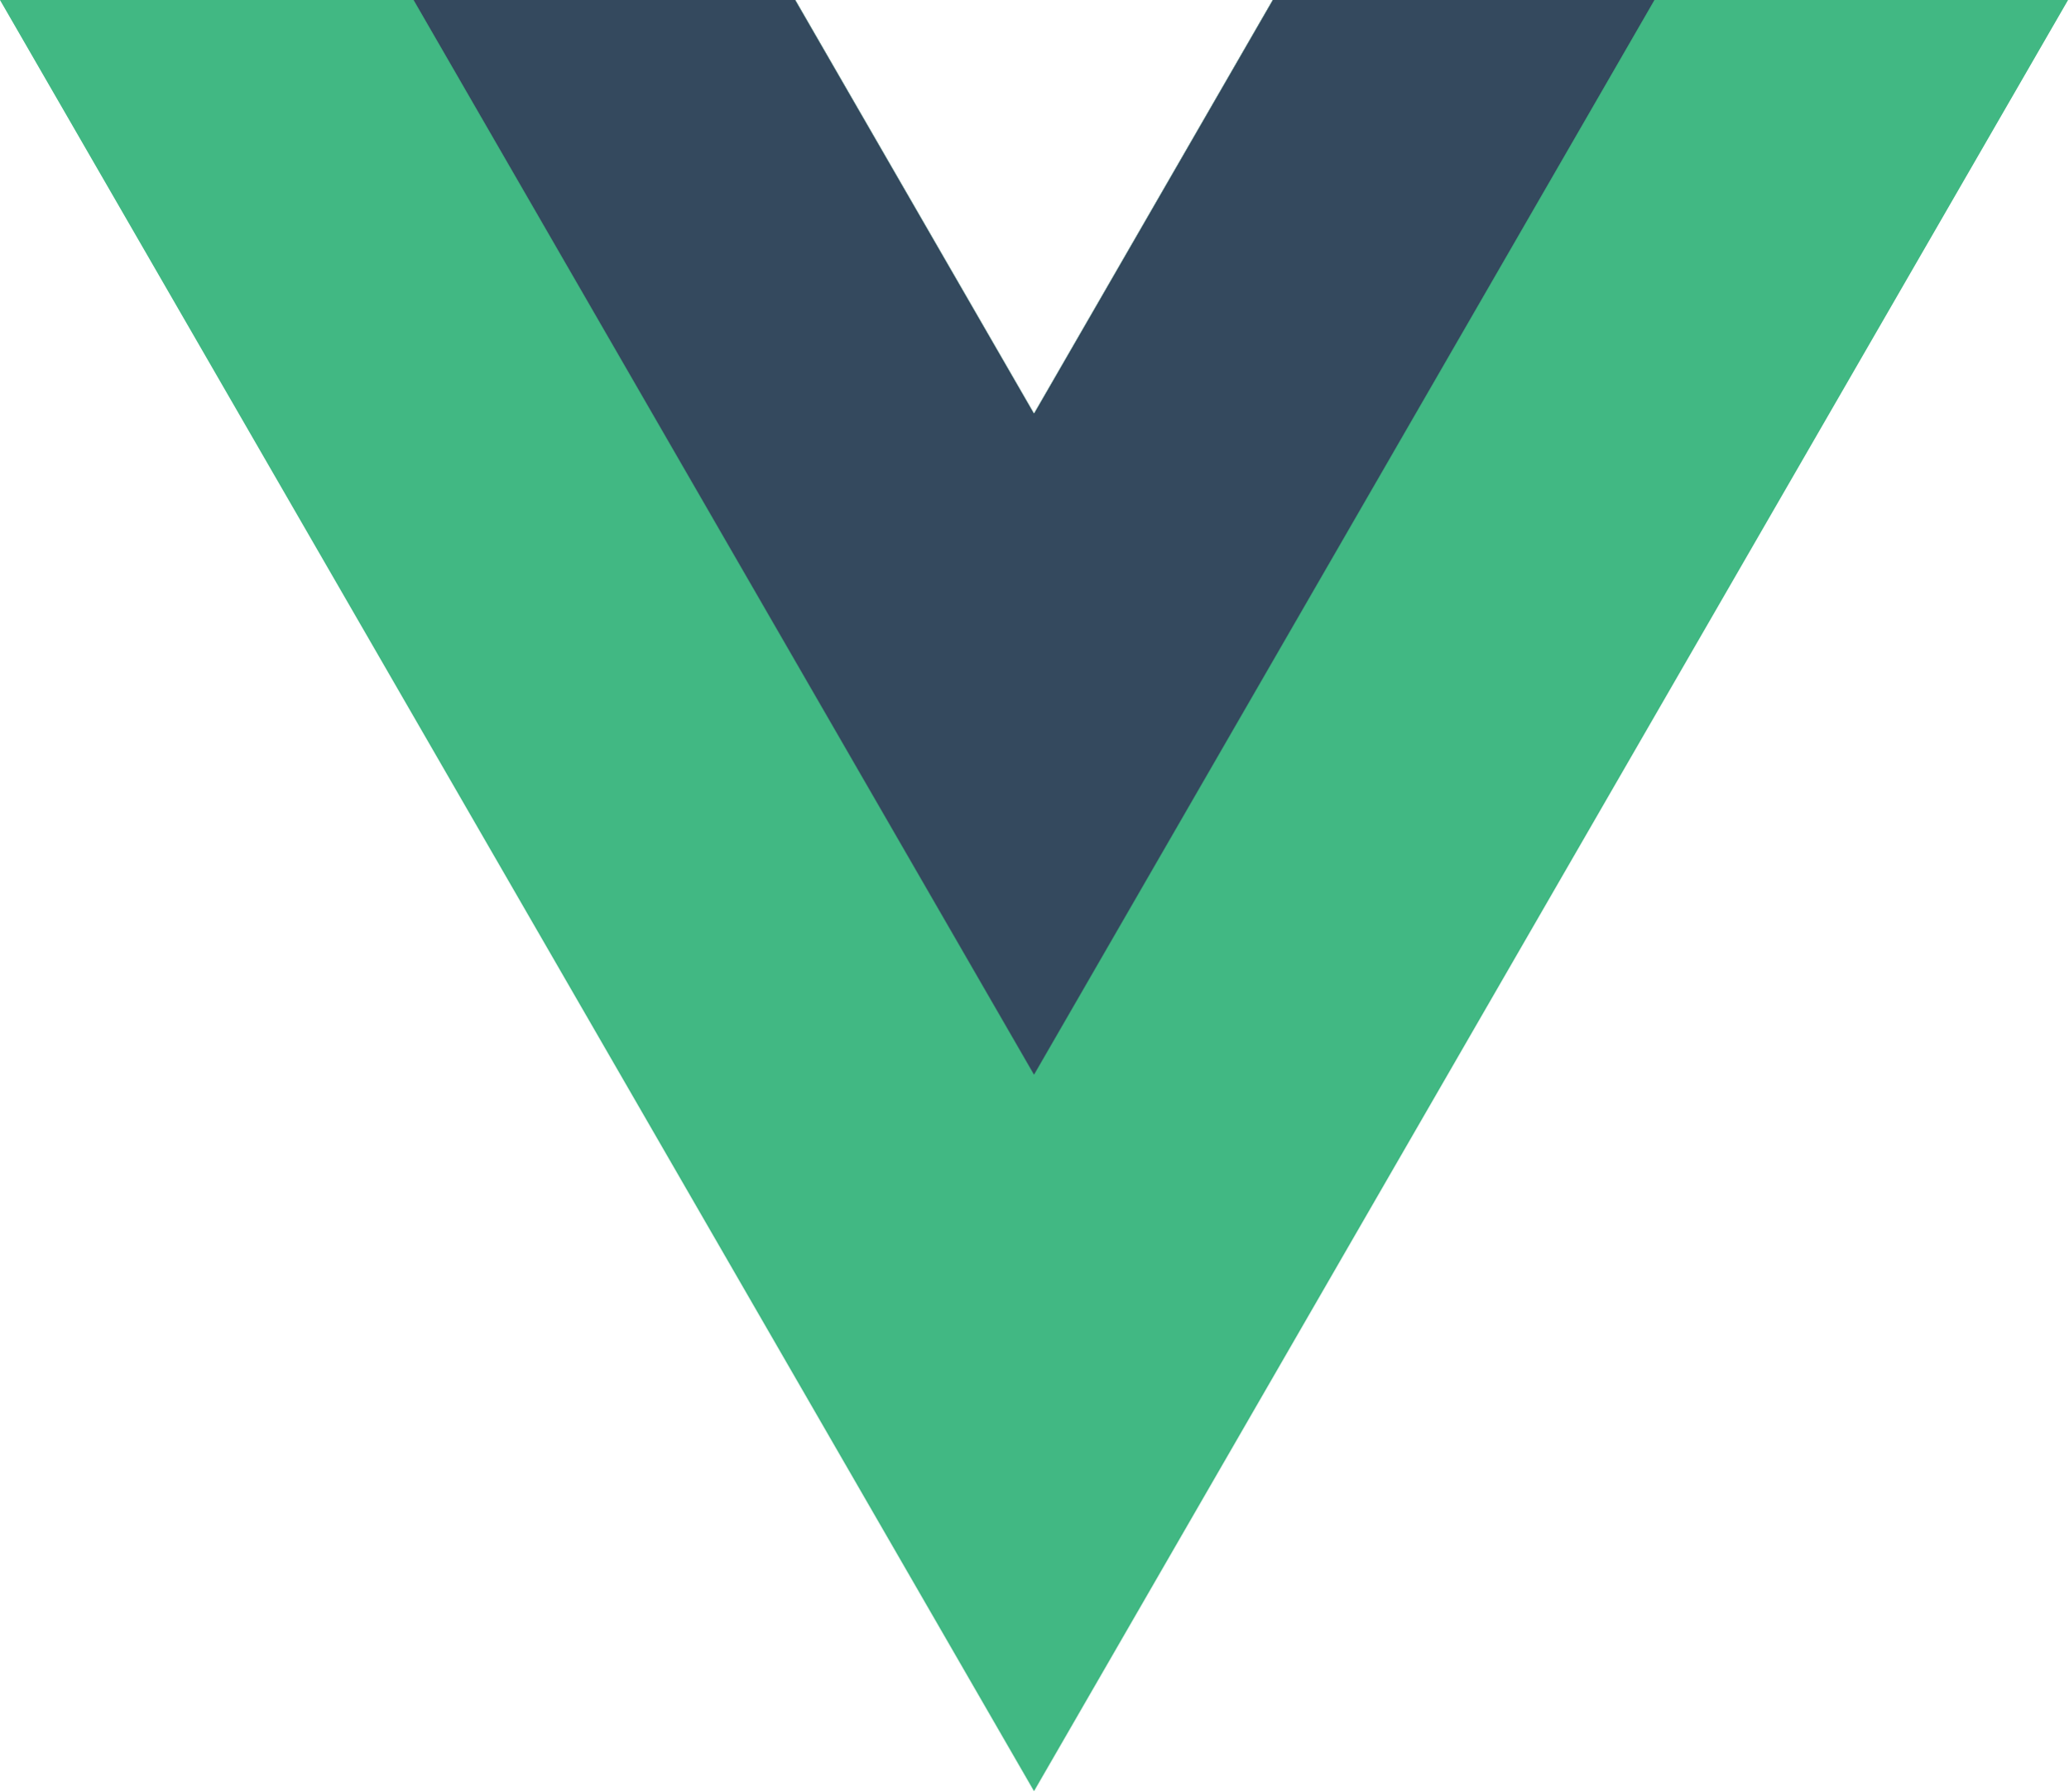
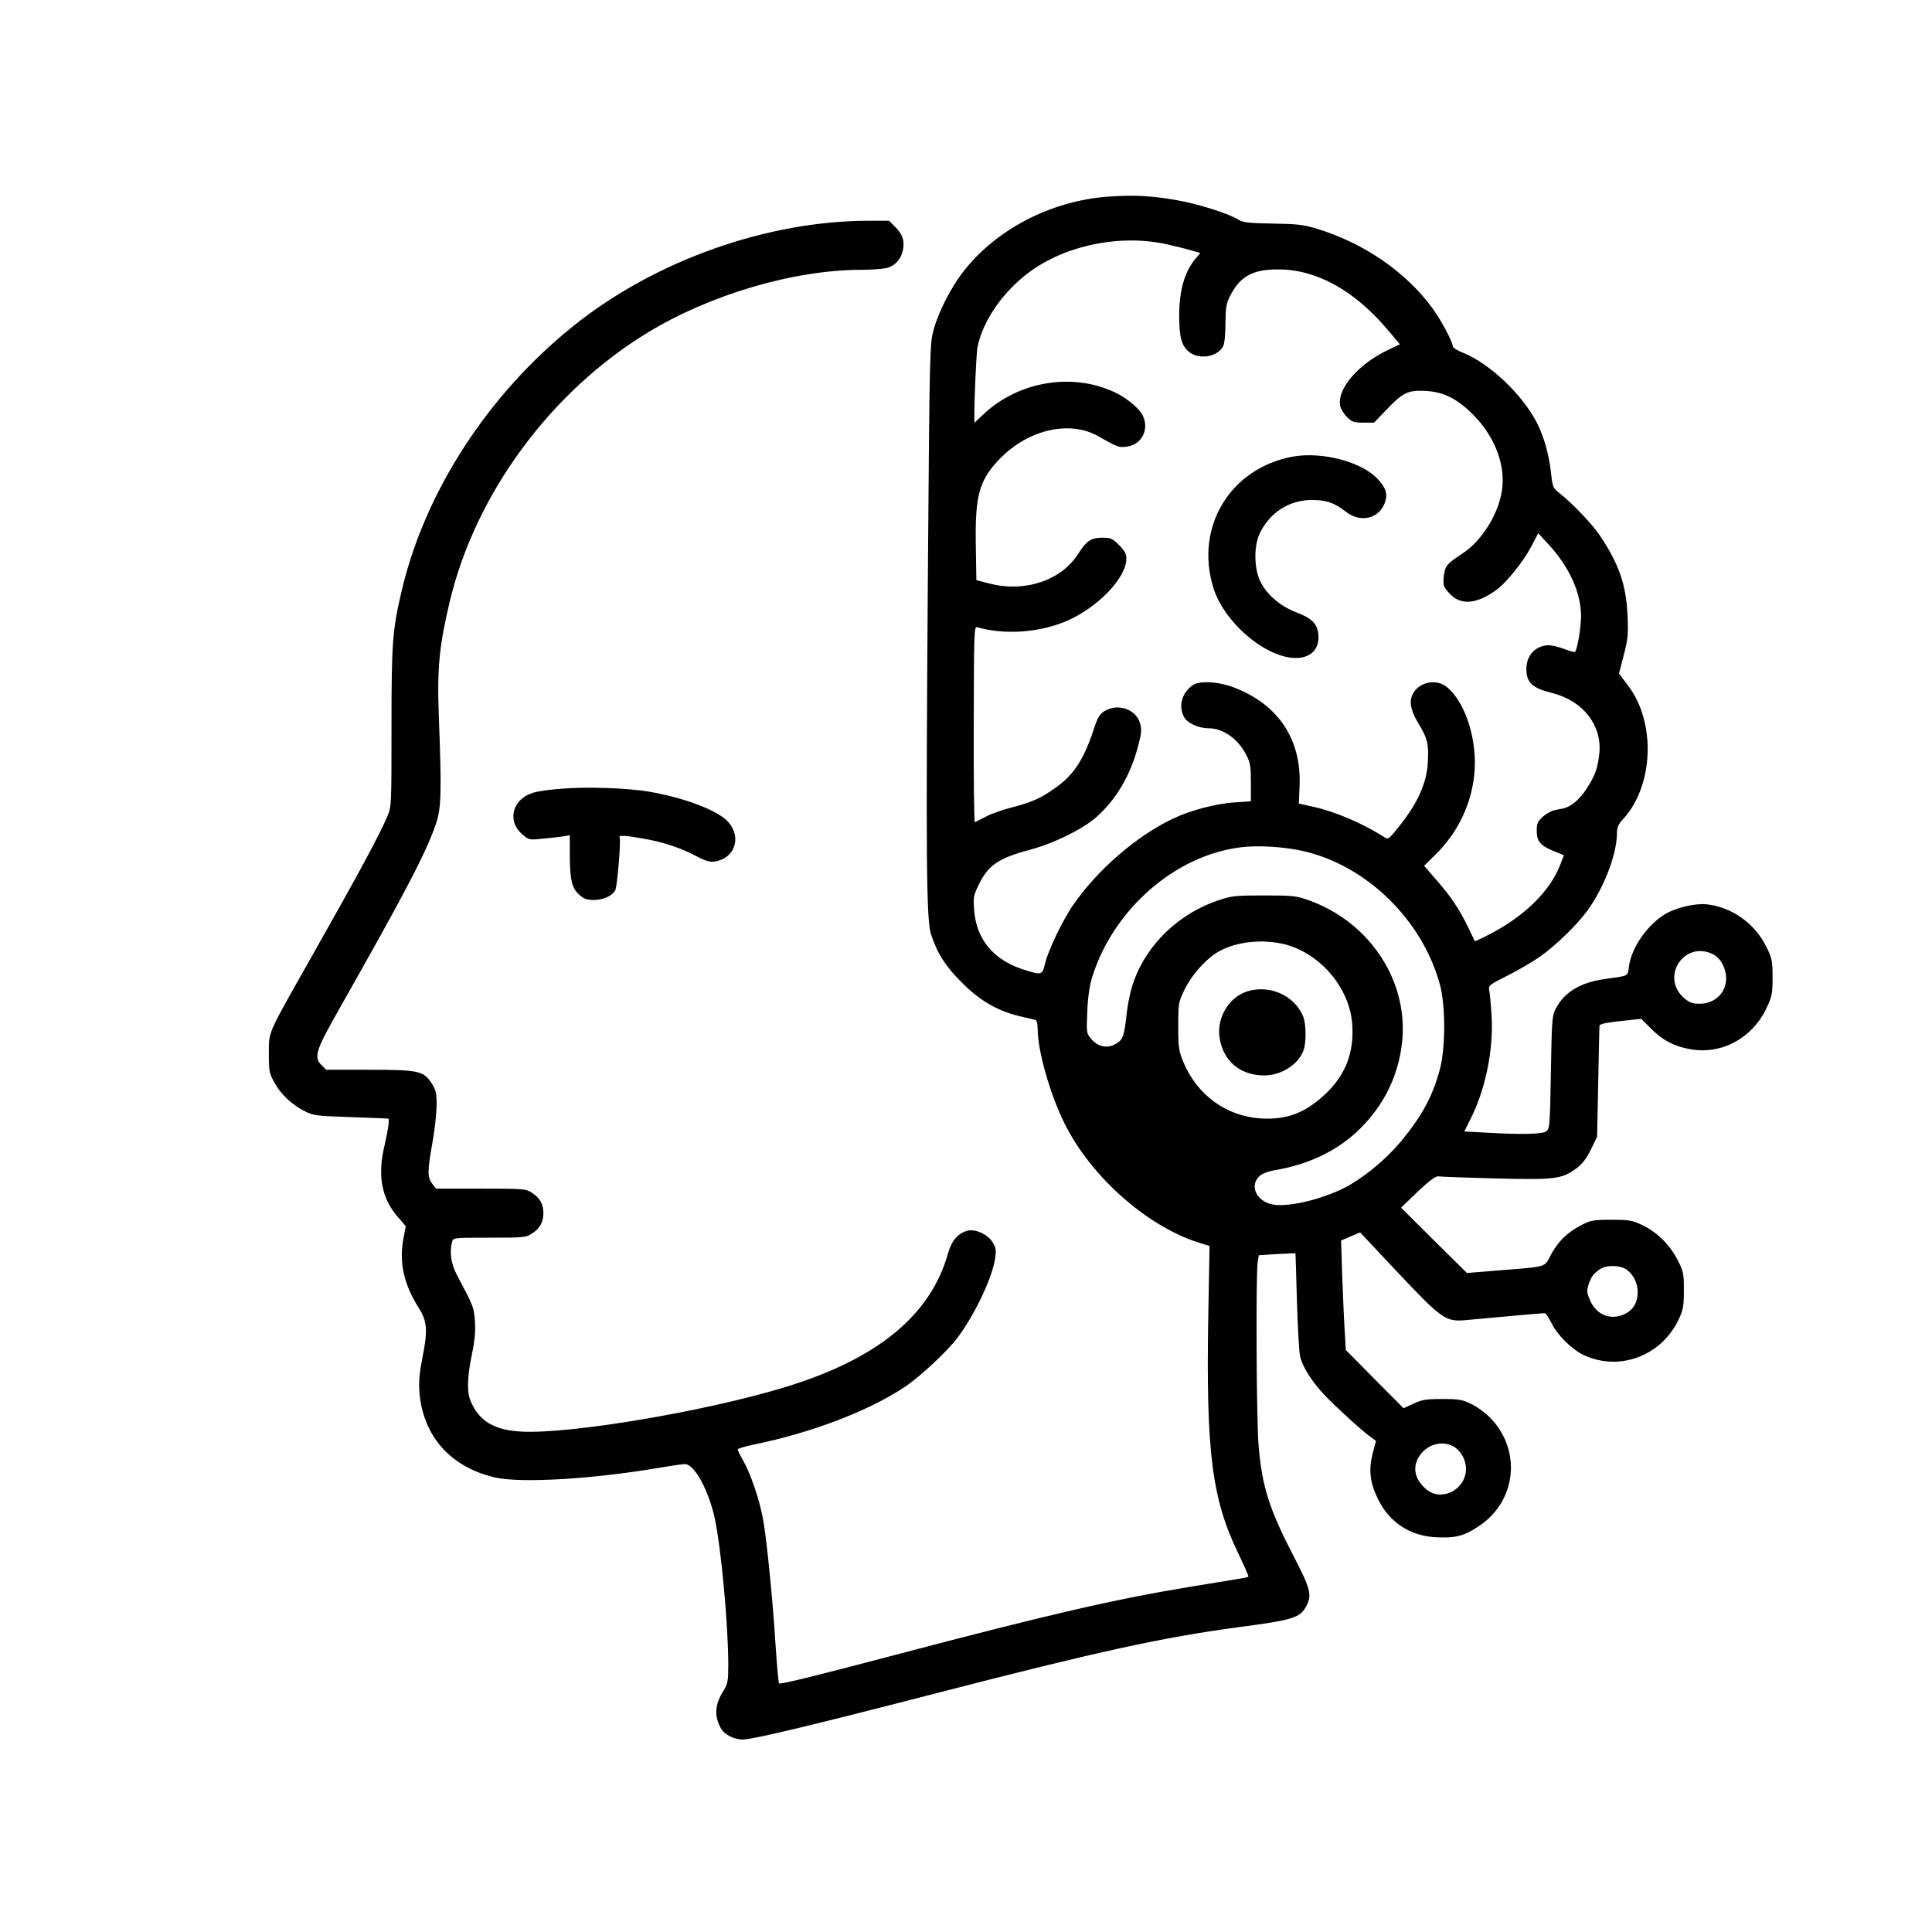
- <svg xmlns="http://www.w3.org/2000/svg" viewBox="0 0 261.76 226.69">
-   <path d="M161.096.001l-30.225 52.351L100.647.001H-.005l130.877 226.688L261.749.001z" fill="#41b883" />
-   <path d="M161.096.001l-30.225 52.351L100.647.001H52.346l78.526 136.01L209.398.001z" fill="#34495e" />
+ <svg xmlns="http://www.w3.org/2000/svg" version="1.0" width="1024pt" height="1024pt" viewBox="0 0 1024 1024" preserveAspectRatio="xMidYMid meet">
+   <g transform="translate(0,1024) scale(0.1,-0.1)" fill="#000000" stroke="none">
+     <path d="M5875 9198 c-305 -22 -597 -174 -772 -401 -63 -82 -128 -209 -154 -302 -21 -79 -22 -88 -31 -1295 -11 -1507 -8 -1834 16 -1910 33 -102 77 -172 166 -260 95 -95 189 -149 308 -177 37 -8 73 -17 80 -19 7 -2 12 -21 12 -50 0 -115 67 -349 145 -504 140 -279 436 -540 708 -626 l58 -18 -7 -375 c-12 -715 19 -963 157 -1250 33 -68 58 -126 56 -128 -2 -2 -31 -8 -63 -13 -32 -5 -142 -24 -244 -40 -396 -65 -748 -146 -1560 -360 -444 -117 -615 -159 -621 -152 -3 4 -11 93 -18 197 -15 243 -47 566 -67 675 -19 102 -64 235 -104 307 -17 29 -30 56 -30 61 0 4 37 15 83 25 309 63 610 178 801 305 83 55 233 195 285 267 93 127 183 319 196 420 6 42 3 55 -17 85 -27 40 -89 67 -130 57 -50 -13 -84 -52 -103 -119 -92 -330 -376 -563 -870 -712 -418 -127 -1126 -246 -1386 -234 -149 7 -230 55 -275 163 -20 48 -18 125 7 246 16 76 20 124 16 178 -6 75 -7 77 -96 245 -31 59 -39 118 -25 174 6 22 8 22 199 22 183 0 194 1 226 23 41 27 59 60 59 107 0 47 -18 80 -59 107 -33 22 -41 23 -272 23 l-238 0 -20 26 c-26 34 -26 66 0 212 12 64 22 153 23 197 1 68 -3 86 -23 118 -44 71 -69 77 -331 77 l-231 0 -26 26 c-41 41 -29 78 95 296 349 616 462 831 513 983 28 80 30 171 15 565 -10 261 2 378 59 617 137 568 534 1107 1046 1419 332 203 778 334 1136 334 54 0 115 5 135 10 43 12 75 48 84 96 9 49 -2 82 -41 121 l-33 33 -105 0 c-541 0 -1136 -211 -1567 -557 -451 -361 -785 -875 -909 -1396 -51 -216 -56 -277 -56 -727 0 -417 0 -426 -22 -477 -45 -105 -153 -305 -418 -773 -220 -389 -210 -366 -210 -485 0 -92 2 -104 30 -154 34 -62 92 -116 161 -151 45 -23 64 -25 244 -31 107 -4 196 -7 198 -8 7 -3 -1 -60 -19 -138 -40 -165 -17 -286 73 -387 l39 -45 -12 -61 c-25 -128 0 -244 79 -370 46 -72 50 -119 22 -261 -17 -85 -21 -131 -17 -188 19 -233 165 -398 402 -452 135 -31 513 -9 866 51 64 11 126 20 139 20 51 0 126 -139 159 -290 34 -163 71 -564 71 -776 0 -83 -3 -99 -24 -133 -47 -74 -52 -134 -16 -200 18 -34 70 -61 118 -61 51 0 388 81 1042 250 841 217 1180 291 1580 345 297 39 332 50 365 115 29 56 20 91 -64 253 -133 256 -172 376 -190 594 -12 128 -15 912 -5 974 l6 36 96 6 c53 3 97 5 98 4 1 -1 4 -114 8 -252 4 -137 11 -270 17 -295 12 -54 64 -136 133 -208 57 -60 196 -186 240 -218 l29 -21 -18 -68 c-22 -89 -14 -155 31 -245 62 -123 171 -192 309 -198 102 -5 148 8 226 61 195 131 224 395 63 567 -25 27 -72 62 -103 77 -50 25 -67 28 -157 28 -86 0 -108 -4 -153 -25 l-52 -24 -153 154 -153 155 -6 105 c-4 58 -9 188 -13 290 l-6 185 51 22 50 21 200 -213 c233 -247 253 -261 359 -252 157 15 408 37 418 37 7 0 23 -24 38 -54 29 -60 103 -134 162 -164 190 -95 419 -12 512 186 23 49 27 70 27 153 0 88 -2 100 -34 162 -41 80 -110 148 -189 185 -51 24 -69 27 -162 27 -95 0 -110 -3 -158 -28 -75 -39 -124 -87 -161 -156 -37 -70 -14 -63 -271 -84 l-175 -14 -175 173 -174 173 89 86 c65 61 96 83 110 80 11 -2 146 -7 301 -11 316 -8 351 -3 426 51 34 25 55 52 80 102 l33 68 6 295 c3 162 6 296 7 296 10 9 50 16 128 24 l93 10 53 -53 c62 -62 122 -93 207 -108 166 -30 328 58 404 218 29 62 32 77 32 163 0 88 -3 101 -33 162 -61 124 -184 211 -317 225 -61 6 -159 -17 -218 -51 -94 -56 -180 -178 -193 -277 -7 -55 2 -50 -128 -68 -128 -18 -213 -68 -259 -155 -21 -39 -22 -57 -27 -339 -5 -281 -6 -299 -24 -313 -22 -16 -134 -18 -323 -7 l-112 6 33 66 c79 156 122 365 112 541 -3 58 -9 119 -12 136 -6 31 -5 32 98 84 56 28 132 73 168 98 87 61 202 173 256 249 86 120 153 295 154 402 0 36 6 51 35 82 160 177 172 510 25 704 l-49 65 25 97 c23 87 25 112 20 214 -7 160 -46 272 -148 423 -43 63 -144 168 -211 221 -37 29 -38 33 -47 115 -10 89 -37 186 -72 255 -76 151 -250 317 -393 375 -30 12 -55 27 -55 34 0 24 -64 144 -111 207 -141 190 -362 341 -607 416 -75 23 -108 26 -238 28 -122 2 -156 6 -177 19 -48 32 -218 86 -330 105 -134 24 -228 28 -362 19z m315 -254 c36 -8 89 -21 119 -30 l53 -15 -19 -22 c-62 -70 -93 -171 -93 -308 0 -116 12 -160 51 -193 52 -44 150 -29 181 27 8 13 13 61 13 122 1 88 4 106 27 151 52 100 120 137 253 136 202 0 399 -109 575 -314 l70 -83 -64 -30 c-161 -77 -274 -212 -252 -300 4 -15 20 -40 36 -56 25 -25 36 -29 86 -29 l57 0 66 69 c87 91 115 104 205 99 97 -4 171 -42 256 -128 115 -117 172 -269 150 -403 -20 -126 -107 -264 -209 -331 -84 -55 -93 -66 -99 -125 -4 -45 -1 -52 30 -86 57 -63 139 -59 242 13 56 38 148 152 192 235 l37 71 56 -61 c110 -120 170 -254 171 -378 0 -61 -20 -178 -32 -190 -2 -3 -28 4 -56 15 -29 11 -66 20 -83 20 -68 0 -119 -53 -119 -124 0 -74 30 -103 140 -130 160 -41 261 -170 247 -316 -8 -80 -22 -120 -67 -189 -38 -59 -83 -97 -125 -106 -11 -2 -32 -6 -48 -10 -15 -3 -42 -18 -60 -34 -27 -25 -32 -36 -32 -74 0 -56 19 -79 90 -108 l54 -22 -19 -49 c-54 -143 -195 -280 -389 -377 -34 -18 -64 -31 -65 -29 0 2 -16 34 -34 72 -47 97 -91 163 -168 251 l-66 76 57 56 c122 119 196 273 210 439 15 175 -49 374 -147 453 -52 42 -137 29 -174 -27 -28 -43 -21 -91 24 -167 50 -81 56 -112 49 -217 -7 -100 -55 -207 -146 -321 -59 -75 -63 -78 -84 -64 -112 72 -261 136 -377 161 l-76 17 4 92 c11 245 -110 430 -342 521 -85 34 -188 40 -225 14 -57 -40 -76 -110 -46 -167 16 -33 77 -61 131 -61 77 0 156 -56 200 -142 21 -41 24 -61 24 -146 l0 -99 -87 -6 c-98 -6 -237 -43 -328 -87 -193 -92 -400 -272 -528 -458 -54 -77 -134 -245 -148 -309 -14 -61 -18 -62 -108 -34 -164 51 -256 160 -268 318 -5 67 -3 78 26 137 49 100 105 138 266 181 129 34 284 110 357 175 104 93 179 220 219 371 20 75 21 91 11 127 -22 74 -118 106 -188 63 -26 -16 -37 -34 -59 -103 -52 -155 -104 -235 -200 -303 -78 -56 -126 -77 -234 -105 -46 -12 -107 -33 -135 -48 -28 -15 -54 -28 -59 -30 -4 -2 -7 231 -6 518 1 481 2 520 17 516 141 -41 319 -30 462 27 171 69 330 232 330 336 0 25 -9 43 -39 72 -34 35 -44 39 -88 39 -60 0 -83 -15 -128 -85 -90 -142 -283 -206 -470 -158 l-70 18 -3 185 c-5 268 19 350 134 465 149 149 363 197 511 115 110 -62 113 -63 156 -57 80 11 120 93 83 166 -20 37 -76 85 -134 115 -227 115 -521 69 -712 -112 -24 -23 -44 -42 -44 -42 -7 0 7 360 15 400 27 137 132 291 271 395 195 146 489 206 738 149z m718 -3215 c336 -77 631 -365 724 -708 30 -111 30 -334 0 -447 -38 -144 -97 -252 -207 -384 -75 -89 -171 -171 -270 -230 -118 -68 -311 -119 -404 -105 -87 13 -131 96 -78 149 16 16 45 27 91 35 179 31 331 106 445 219 125 124 200 276 221 446 41 327 -164 646 -492 764 -68 24 -85 26 -238 26 -152 0 -171 -2 -243 -26 -207 -70 -376 -230 -447 -427 -17 -46 -32 -116 -39 -179 -13 -118 -20 -136 -63 -158 -43 -22 -90 -11 -124 29 -26 31 -26 33 -21 147 3 79 12 137 27 185 113 357 439 641 785 684 94 12 232 3 333 -20z m-116 -490 c196 -41 362 -230 375 -428 11 -150 -36 -270 -143 -370 -107 -101 -205 -137 -342 -129 -182 12 -336 123 -409 297 -25 60 -28 77 -28 191 0 120 1 128 32 192 35 74 106 156 168 196 89 57 225 76 347 51z m2284 -55 c22 -10 43 -32 54 -55 53 -102 -10 -209 -122 -209 -39 0 -54 6 -83 31 -125 110 0 304 151 233z m-452 -1675 c36 -29 56 -70 56 -119 0 -53 -24 -93 -67 -114 -75 -36 -150 -7 -185 71 -17 39 -19 51 -9 82 13 42 26 60 61 84 35 24 110 22 144 -4z m-923 -934 c40 -21 69 -71 69 -120 0 -110 -129 -177 -210 -109 -61 52 -75 114 -40 172 40 65 118 89 181 57z" />
+     <path d="M6853 7820 c-331 -60 -522 -372 -422 -695 54 -177 262 -360 422 -372 91 -7 145 46 134 130 -7 53 -37 82 -118 112 -82 32 -151 90 -187 159 -35 68 -38 186 -6 257 52 111 156 179 277 179 77 0 120 -15 180 -62 76 -60 174 -39 206 45 17 46 9 78 -34 125 -83 93 -295 150 -452 122z" />
+     <path d="M6609 4985 c-93 -30 -158 -134 -146 -237 15 -127 107 -208 237 -208 91 0 181 57 209 133 15 40 14 141 -2 180 -47 112 -179 170 -298 132z" />
+     <path d="M2980 6060 c-58 -4 -125 -13 -149 -20 -113 -31 -147 -148 -64 -221 35 -31 39 -31 102 -25 36 3 85 9 109 12 l42 7 0 -104 c1 -133 11 -177 50 -211 24 -22 40 -28 76 -28 52 0 98 21 115 51 11 22 31 267 23 281 -8 12 34 10 127 -7 101 -17 203 -51 284 -95 46 -24 68 -30 94 -26 104 16 143 125 73 207 -51 61 -230 130 -422 163 -109 19 -326 27 -460 16z" />
+   </g>
</svg>
